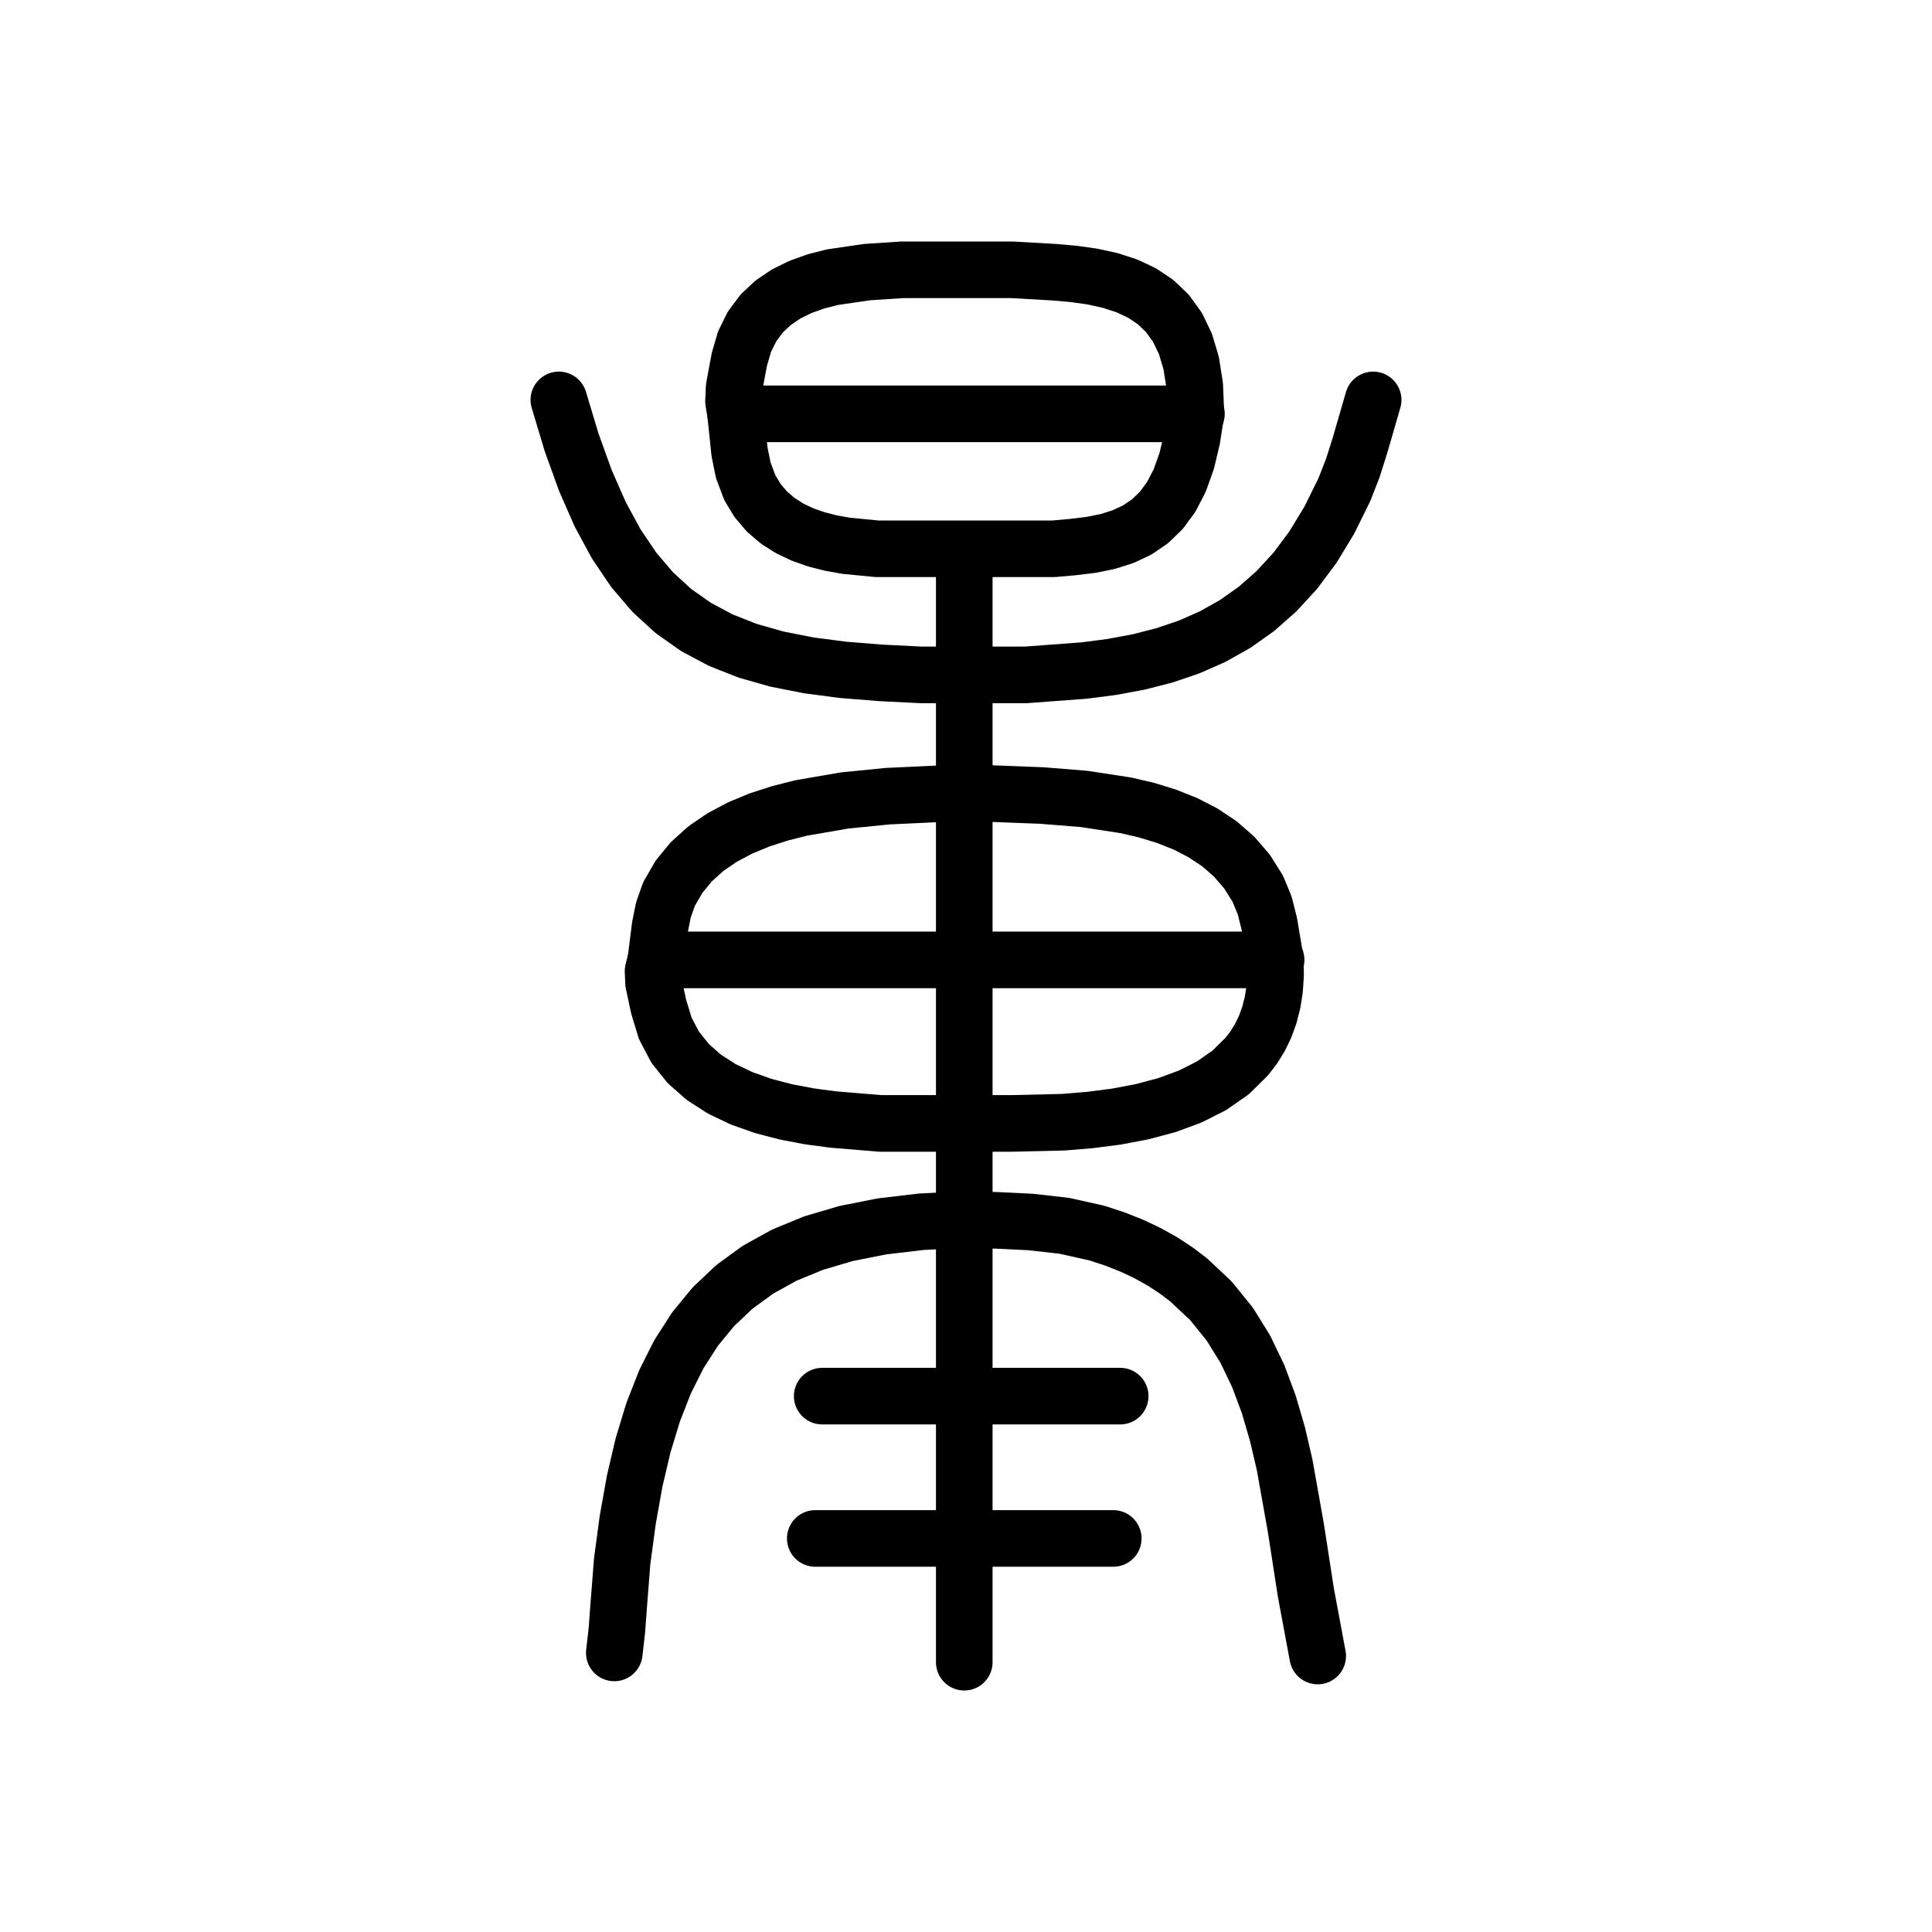
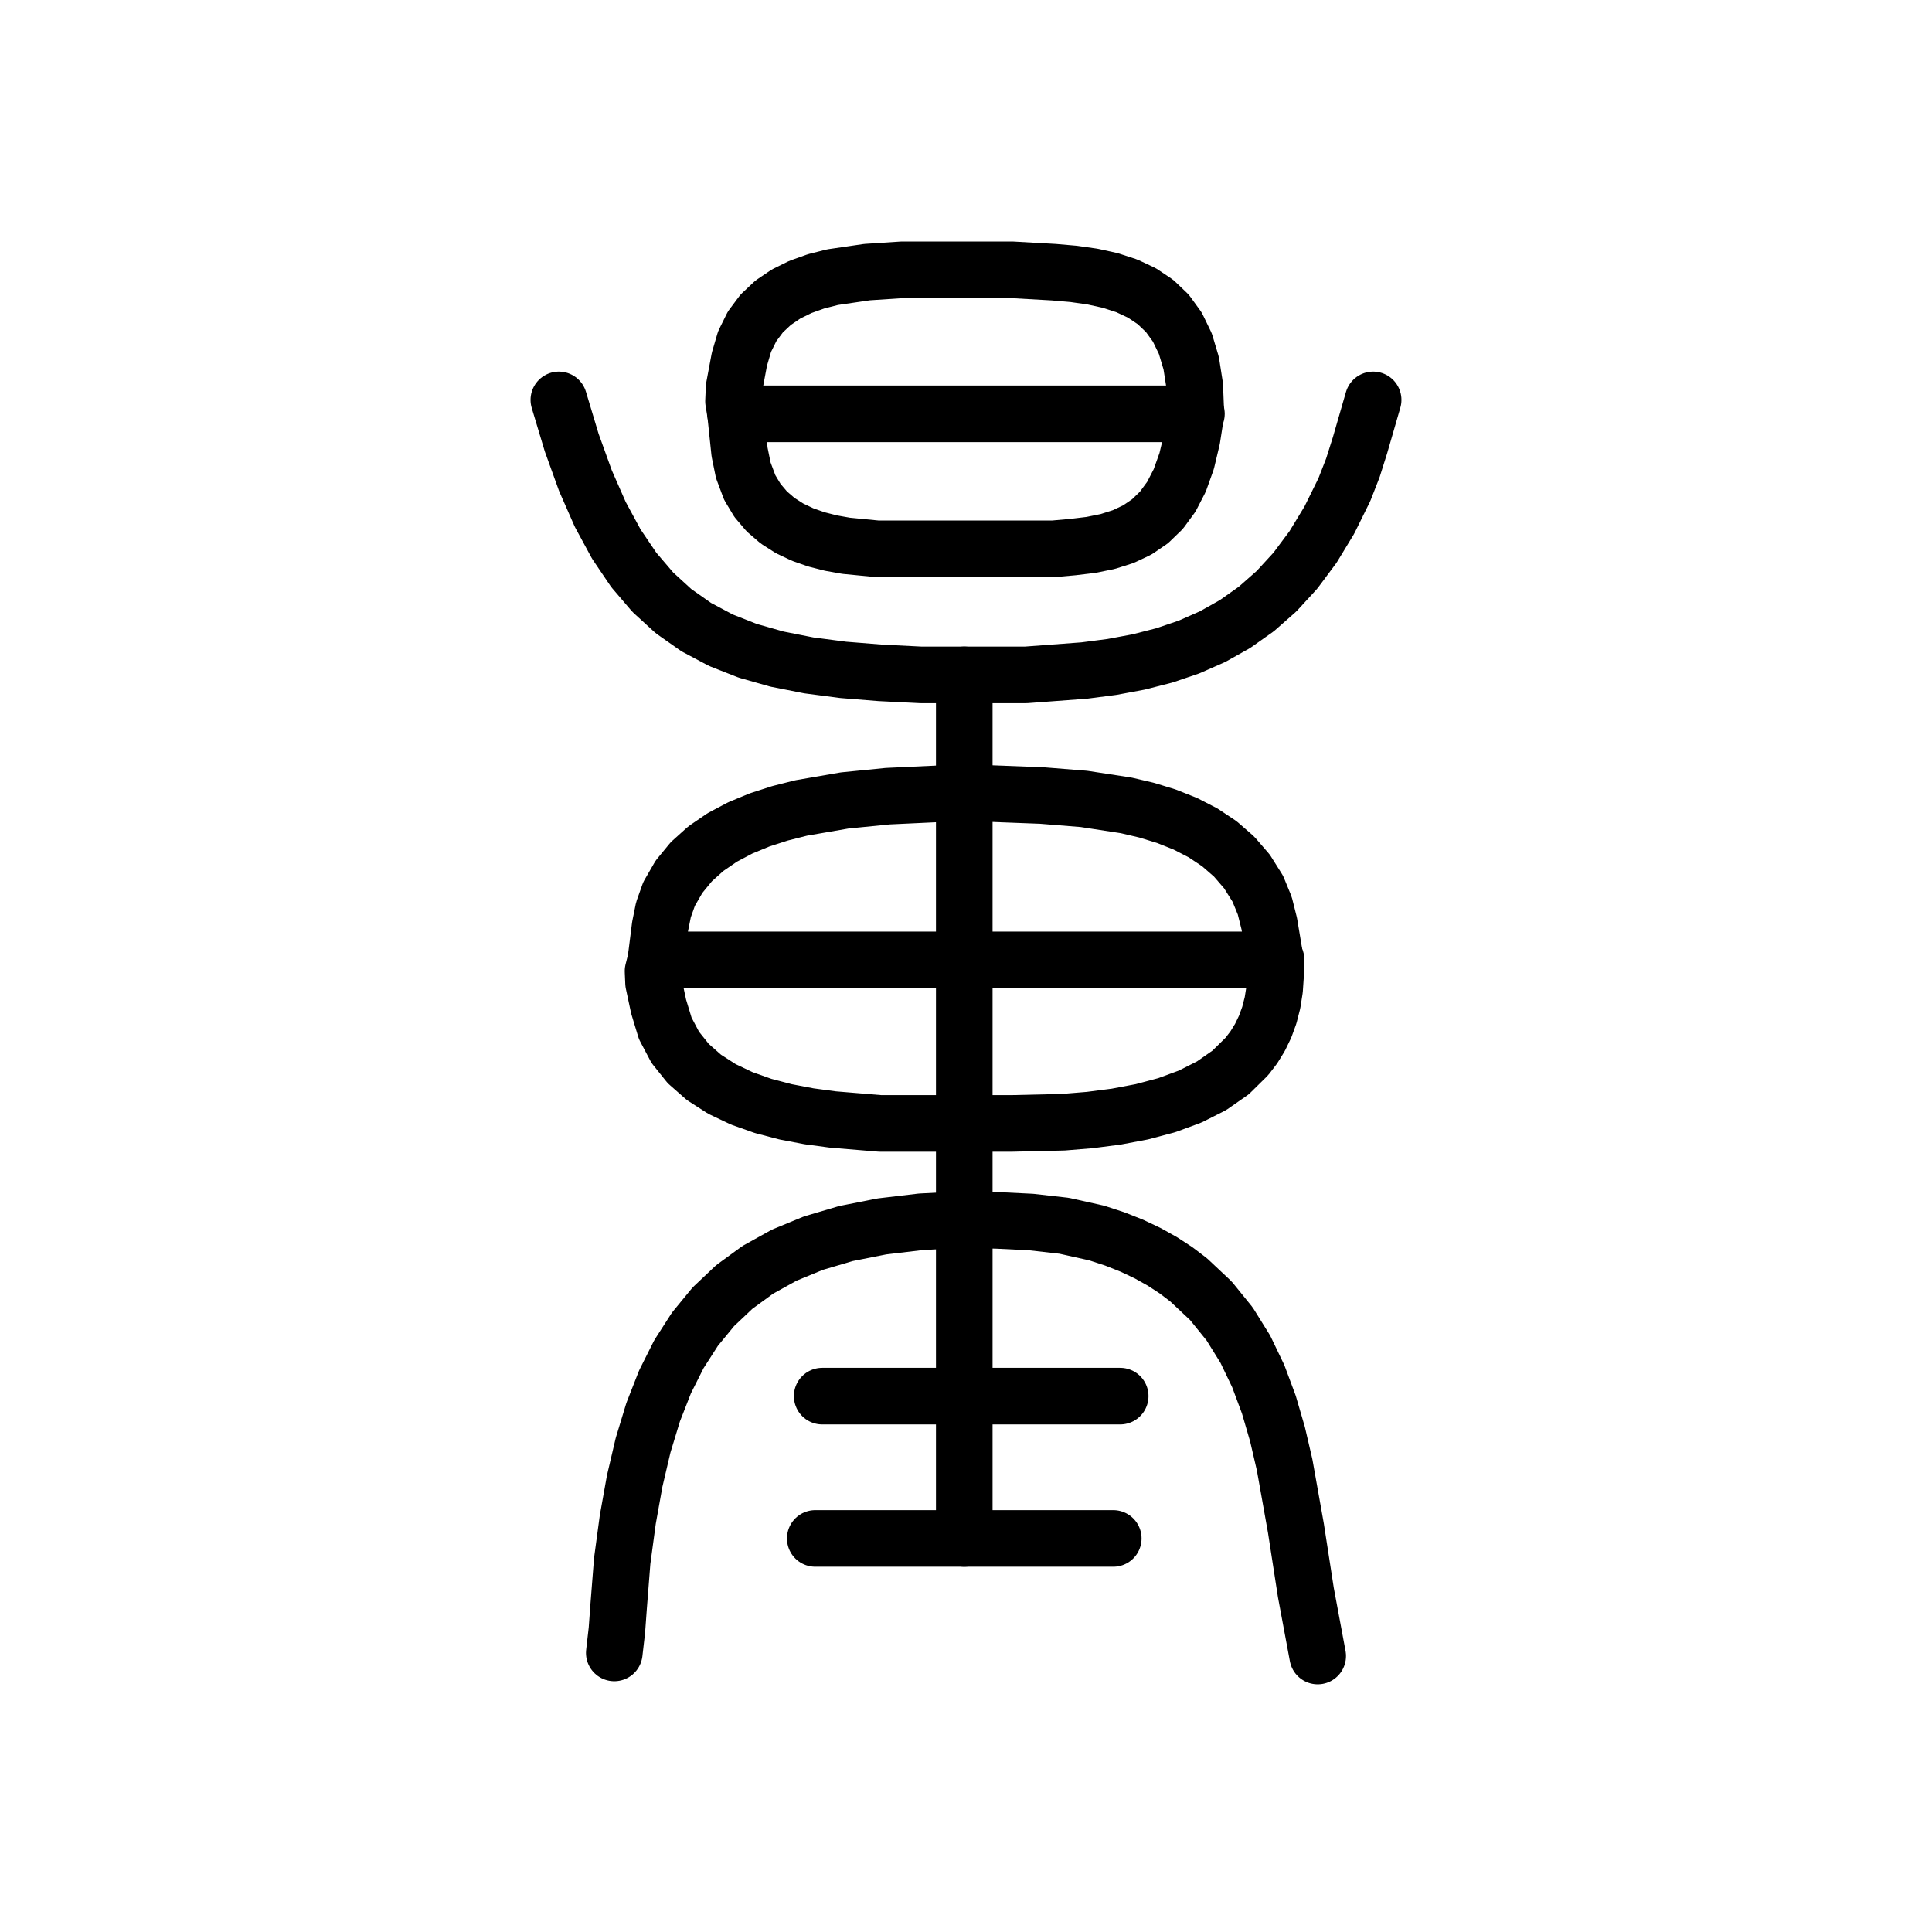
<svg xmlns="http://www.w3.org/2000/svg" viewBox="0 0 1024 1024" data-codepoint="U+3E7AA" data-advance="1024" data-schema="seal-centerline-1">
  <g transform="matrix(1 0 0 -1 0 832)" fill="none" stroke="#000" stroke-width="30" stroke-linecap="round" stroke-linejoin="round">
    <path id="stroke-1" d="M 347.627 323.234 L 676.373 323.234" />
    <path id="stroke-2" d="M 389.868 612.659 L 634.132 612.659" />
-     <path id="stroke-3" d="M 511.081 539.687 L 511.081 -49.0" />
+     <path id="stroke-3" d="M 511.081 474.302 L 511.081 16.593" />
    <path id="stroke-4" d="M 296.203 620.038 L 303.006 597.421 L 310.295 577.237 L 318.156 559.351 L 326.673 543.627 L 335.932 529.929 L 346.018 518.121 L 357.016 508.066 L 369.011 499.63 L 382.089 492.675 L 396.333 487.066 L 411.83 482.667 L 428.665 479.342 L 446.922 476.955 L 466.687 475.37 L 488.045 474.302 L 511.081 474.302 L 543.819 474.302 L 574.687 476.609 L 589.374 478.516 L 603.54 481.155 L 617.166 484.638 L 630.234 489.077 L 642.726 494.584 L 654.625 501.272 L 665.911 509.252 L 676.568 518.636 L 686.576 529.537 L 695.919 542.066 L 704.577 556.336 L 712.534 572.458 L 717.051 584.027 L 720.838 596.003 L 727.797 620.038" />
    <path id="stroke-5" d="M 325.587 -44.08 L 326.978 -31.953 L 327.865 -19.769 L 329.781 4.661 L 332.738 26.577 L 336.399 47.015 L 340.851 65.989 L 346.184 83.512 L 352.485 99.598 L 359.844 114.261 L 368.35 127.515 L 378.089 139.372 L 389.152 149.848 L 401.627 158.955 L 415.602 166.708 L 431.166 173.12 L 448.407 178.204 L 467.414 181.975 L 488.276 184.446 L 511.081 185.631 L 528.7 185.165 L 546.426 184.302 L 564.024 182.315 L 581.26 178.475 L 590.924 175.314 L 599.936 171.74 L 608.323 167.769 L 616.112 163.418 L 623.328 158.704 L 630 153.642 L 641.81 142.544 L 651.755 130.255 L 660.046 116.909 L 666.893 102.636 L 672.508 87.569 L 677.102 71.839 L 680.886 55.58 L 686.869 21.998 L 692.148 -12.121 L 698.412 -45.72" />
    <path id="stroke-6" d="M 432.109 16.593 L 590.054 16.593" />
    <path id="stroke-7" d="M 435.782 92.023 L 593.727 92.023" />
    <path id="stroke-8" d="M 347.627 323.234 L 346.126 317.285 L 346.397 311.062 L 349.082 298.522 L 352.6 286.94 L 357.91 276.89 L 364.815 268.264 L 373.122 260.953 L 382.634 254.85 L 393.158 249.845 L 404.497 245.831 L 416.457 242.698 L 428.843 240.339 L 441.459 238.646 L 466.604 236.56 L 490.332 236.56 L 511.081 236.56 L 536.056 236.56 L 563.516 237.203 L 577.594 238.358 L 591.593 240.161 L 605.281 242.745 L 618.424 246.244 L 630.788 250.792 L 642.141 256.522 L 652.249 263.569 L 660.879 272.067 L 664.567 276.901 L 667.798 282.148 L 670.543 287.825 L 672.773 293.947 L 674.458 300.533 L 675.569 307.598 L 676.078 315.16 L 675.955 323.234 L 672.73 342.487 L 670.342 351.988 L 666.657 360.958 L 660.926 370.078 L 654.099 377.993 L 646.295 384.792 L 637.636 390.562 L 628.243 395.393 L 618.236 399.373 L 607.738 402.592 L 596.868 405.137 L 574.5 408.564 L 552.101 410.362 L 511.081 411.914 L 470.515 410.009 L 447.635 407.736 L 424.601 403.75 L 413.396 400.919 L 402.598 397.425 L 392.353 393.191 L 382.81 388.137 L 374.117 382.187 L 366.422 375.262 L 359.873 367.284 L 354.618 358.175 L 351.651 349.837 L 349.866 340.994 L 347.627 323.234" />
    <path id="stroke-9" d="M 389.868 612.659 L 388.781 619.287 L 389.097 626.631 L 391.907 641.654 L 394.656 650.996 L 398.631 659.02 L 403.706 665.826 L 409.758 671.514 L 416.66 676.184 L 424.287 679.937 L 432.515 682.872 L 441.218 685.09 L 459.549 687.772 L 478.279 689.0 L 512.934 689.0 L 536.281 689.0 L 558.535 687.741 L 569.055 686.828 L 579.065 685.406 L 588.487 683.339 L 597.242 680.493 L 605.252 676.733 L 612.437 671.924 L 618.72 665.93 L 624.021 658.618 L 628.262 649.852 L 631.364 639.496 L 633.249 627.417 L 633.838 612.659 L 631.802 599.575 L 628.94 587.567 L 625.269 577.315 L 620.804 568.683 L 615.561 561.533 L 609.556 555.728 L 602.805 551.128 L 595.324 547.598 L 587.128 544.999 L 578.233 543.194 L 568.656 542.044 L 558.412 541.128 L 535.988 541.128 L 511.087 541.128 L 481.339 541.128 L 464.913 541.128 L 448.455 542.729 L 440.45 544.156 L 432.72 546.122 L 425.359 548.705 L 418.46 551.982 L 412.118 556.033 L 406.428 560.935 L 401.483 566.766 L 397.377 573.604 L 393.958 582.741 L 391.994 592.364 L 389.868 612.659" />
  </g>
</svg>
